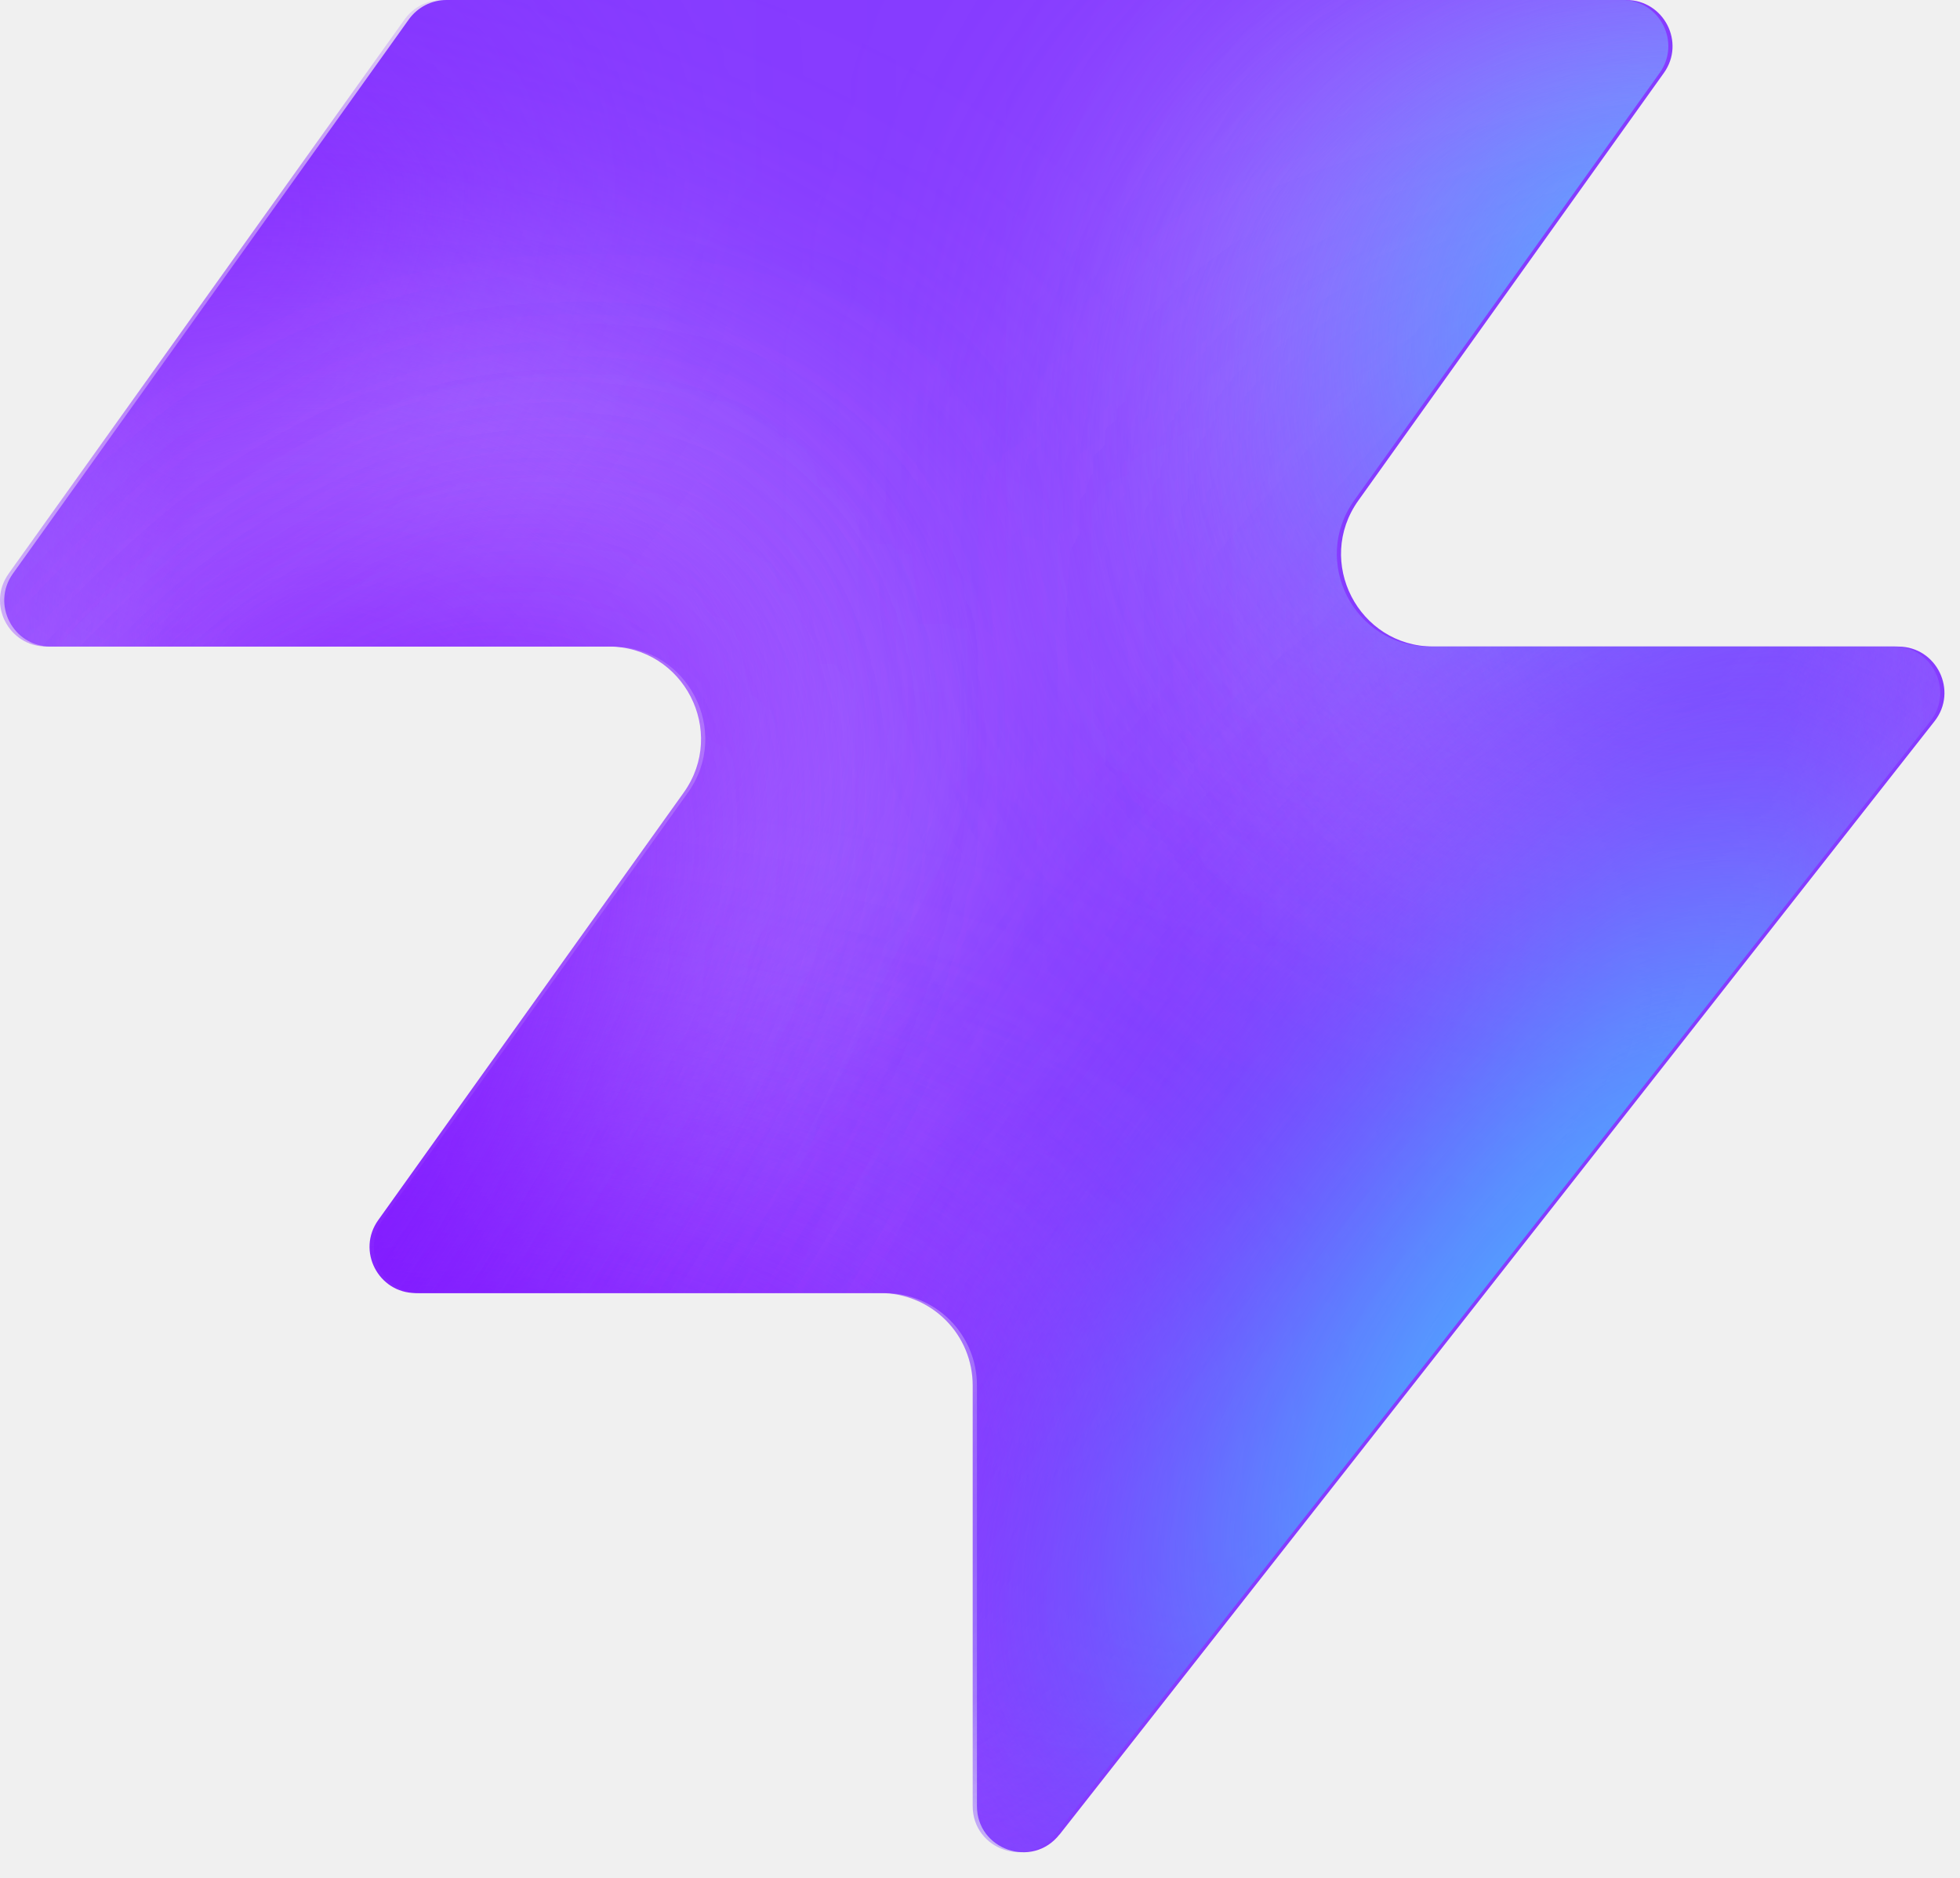
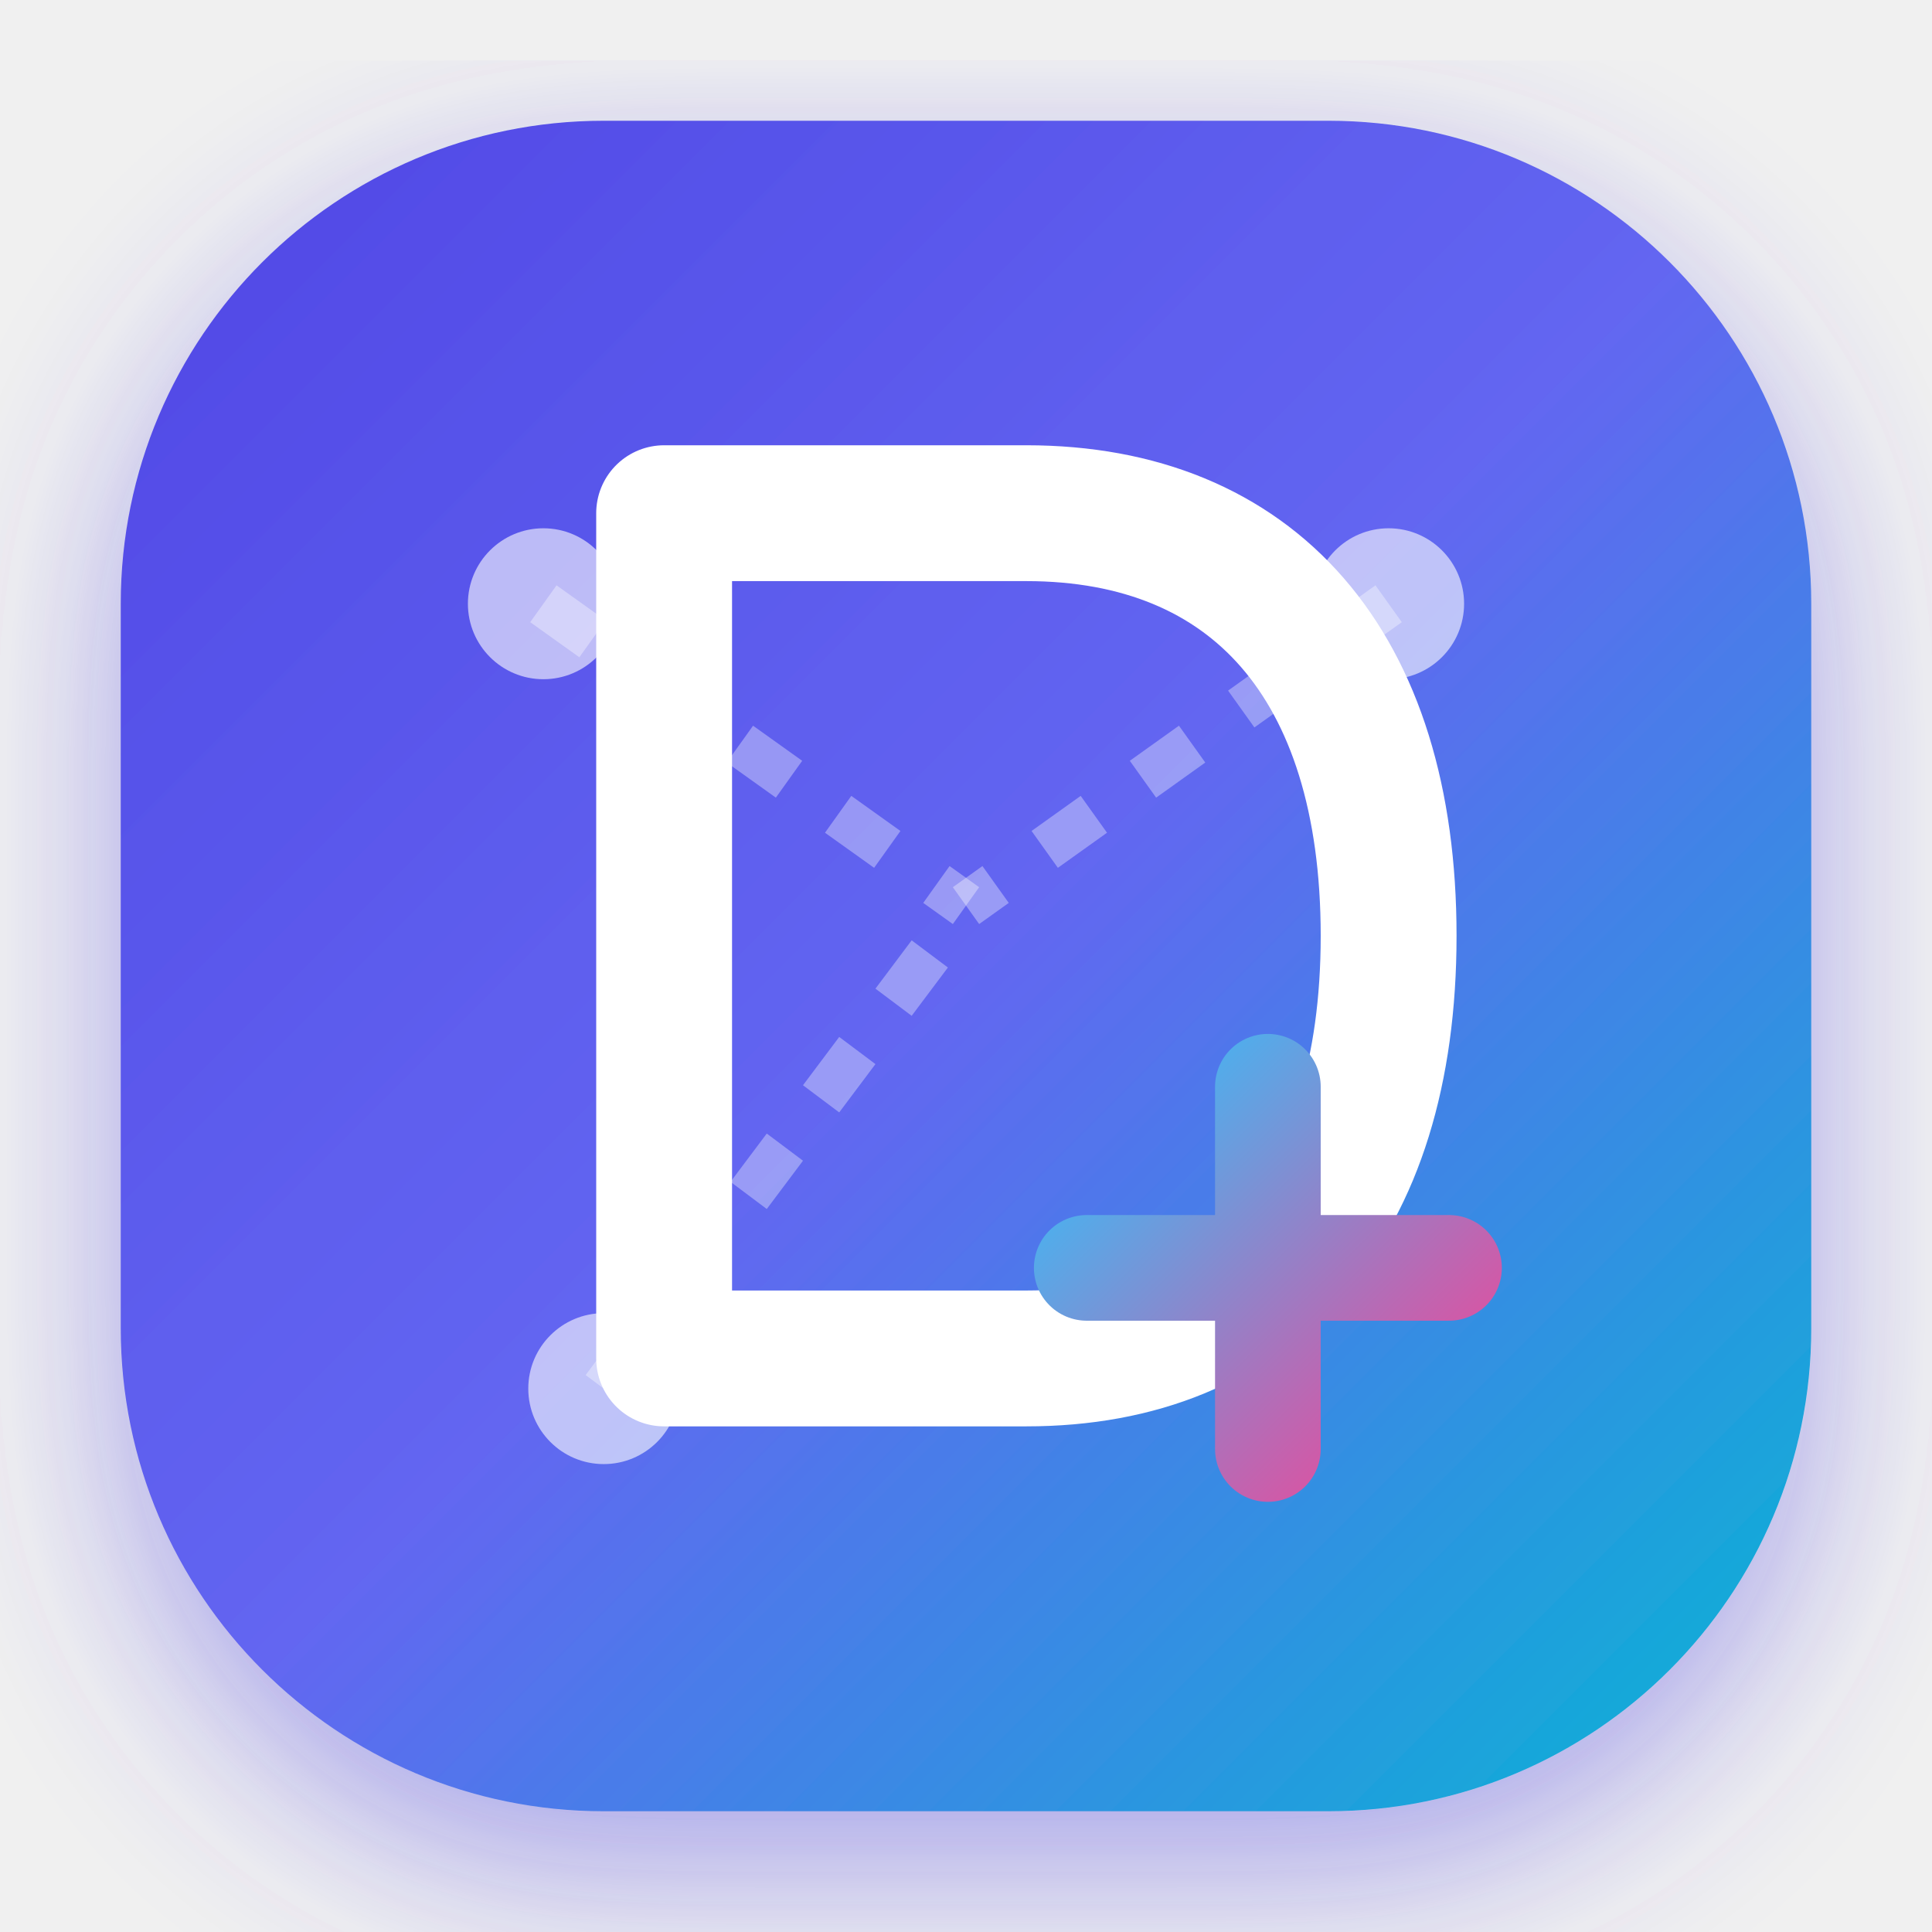
- <svg xmlns="http://www.w3.org/2000/svg" width="48" height="46" fill="none" viewBox="0 0 48 46">
-   <path fill="#863bff" d="M25.946 44.938c-.664.845-2.021.375-2.021-.698V33.937a2.26 2.26 0 0 0-2.262-2.262H10.287c-.92 0-1.456-1.04-.92-1.788l7.48-10.471c1.07-1.497 0-3.578-1.842-3.578H1.237c-.92 0-1.456-1.04-.92-1.788L10.013.474c.214-.297.556-.474.92-.474h28.894c.92 0 1.456 1.04.92 1.788l-7.48 10.471c-1.07 1.498 0 3.579 1.842 3.579h11.377c.943 0 1.473 1.088.89 1.83L25.947 44.94z" style="fill:#863bff;fill:color(display-p3 .525 .23 1);fill-opacity:1" />
-   <mask id="a" width="48" height="46" x="0" y="0" maskUnits="userSpaceOnUse" style="mask-type:alpha">
-     <path fill="#000" d="M25.842 44.938c-.664.844-2.021.375-2.021-.698V33.937a2.26 2.26 0 0 0-2.262-2.262H10.183c-.92 0-1.456-1.04-.92-1.788l7.48-10.471c1.07-1.498 0-3.579-1.842-3.579H1.133c-.92 0-1.456-1.04-.92-1.787L9.91.473c.214-.297.556-.474.92-.474h28.894c.92 0 1.456 1.04.92 1.788l-7.48 10.471c-1.07 1.498 0 3.578 1.842 3.578h11.377c.943 0 1.473 1.088.89 1.832L25.843 44.94z" style="fill:#000;fill-opacity:1" />
-   </mask>
-   <g mask="url(#a)">
-     <g filter="url(#b)">
-       <ellipse cx="5.508" cy="14.704" fill="#ede6ff" rx="5.508" ry="14.704" style="fill:#ede6ff;fill:color(display-p3 .927 .903 1);fill-opacity:1" transform="matrix(.00324 1 1 -.00324 -4.47 31.516)" />
-     </g>
-     <g filter="url(#c)">
-       <ellipse cx="10.399" cy="29.851" fill="#ede6ff" rx="10.399" ry="29.851" style="fill:#ede6ff;fill:color(display-p3 .927 .903 1);fill-opacity:1" transform="matrix(.00324 1 1 -.00324 -39.328 7.883)" />
-     </g>
-     <g filter="url(#d)">
-       <ellipse cx="5.508" cy="30.487" fill="#7e14ff" rx="5.508" ry="30.487" style="fill:#7e14ff;fill:color(display-p3 .492 .077 1);fill-opacity:1" transform="rotate(89.814 -25.913 -14.639)scale(1 -1)" />
-     </g>
-     <g filter="url(#e)">
-       <ellipse cx="5.508" cy="30.599" fill="#7e14ff" rx="5.508" ry="30.599" style="fill:#7e14ff;fill:color(display-p3 .492 .077 1);fill-opacity:1" transform="rotate(89.814 -32.644 -3.334)scale(1 -1)" />
-     </g>
-     <g filter="url(#f)">
-       <ellipse cx="5.508" cy="30.599" fill="#7e14ff" rx="5.508" ry="30.599" style="fill:#7e14ff;fill:color(display-p3 .492 .077 1);fill-opacity:1" transform="matrix(.00324 1 1 -.00324 -34.34 30.47)" />
-     </g>
-     <g filter="url(#g)">
-       <ellipse cx="14.072" cy="22.078" fill="#ede6ff" rx="14.072" ry="22.078" style="fill:#ede6ff;fill:color(display-p3 .927 .903 1);fill-opacity:1" transform="rotate(93.35 24.506 48.493)scale(-1 1)" />
-     </g>
-     <g filter="url(#h)">
-       <ellipse cx="3.47" cy="21.501" fill="#7e14ff" rx="3.47" ry="21.501" style="fill:#7e14ff;fill:color(display-p3 .492 .077 1);fill-opacity:1" transform="rotate(89.009 28.708 47.59)scale(-1 1)" />
-     </g>
-     <g filter="url(#i)">
-       <ellipse cx="3.47" cy="21.501" fill="#7e14ff" rx="3.47" ry="21.501" style="fill:#7e14ff;fill:color(display-p3 .492 .077 1);fill-opacity:1" transform="rotate(89.009 28.708 47.59)scale(-1 1)" />
-     </g>
-     <g filter="url(#j)">
-       <ellipse cx=".387" cy="8.972" fill="#7e14ff" rx="4.407" ry="29.108" style="fill:#7e14ff;fill:color(display-p3 .492 .077 1);fill-opacity:1" transform="rotate(39.51 .387 8.972)" />
-     </g>
-     <g filter="url(#k)">
-       <ellipse cx="47.523" cy="-6.092" fill="#7e14ff" rx="4.407" ry="29.108" style="fill:#7e14ff;fill:color(display-p3 .492 .077 1);fill-opacity:1" transform="rotate(37.892 47.523 -6.092)" />
-     </g>
-     <g filter="url(#l)">
-       <ellipse cx="41.412" cy="6.333" fill="#47bfff" rx="5.971" ry="9.665" style="fill:#47bfff;fill:color(display-p3 .28 .748 1);fill-opacity:1" transform="rotate(37.892 41.412 6.333)" />
-     </g>
-     <g filter="url(#m)">
-       <ellipse cx="-1.879" cy="38.332" fill="#7e14ff" rx="4.407" ry="29.108" style="fill:#7e14ff;fill:color(display-p3 .492 .077 1);fill-opacity:1" transform="rotate(37.892 -1.88 38.332)" />
-     </g>
-     <g filter="url(#n)">
-       <ellipse cx="-1.879" cy="38.332" fill="#7e14ff" rx="4.407" ry="29.108" style="fill:#7e14ff;fill:color(display-p3 .492 .077 1);fill-opacity:1" transform="rotate(37.892 -1.88 38.332)" />
-     </g>
-     <g filter="url(#o)">
-       <ellipse cx="35.651" cy="29.907" fill="#7e14ff" rx="4.407" ry="29.108" style="fill:#7e14ff;fill:color(display-p3 .492 .077 1);fill-opacity:1" transform="rotate(37.892 35.651 29.907)" />
-     </g>
-     <g filter="url(#p)">
-       <ellipse cx="38.418" cy="32.4" fill="#47bfff" rx="5.971" ry="15.297" style="fill:#47bfff;fill:color(display-p3 .28 .748 1);fill-opacity:1" transform="rotate(37.892 38.418 32.4)" />
-     </g>
-   </g>
+ <svg xmlns="http://www.w3.org/2000/svg" viewBox="0 0 64 64" fill="none">
  <defs>
-     <filter id="b" width="60.045" height="41.654" x="-19.77" y="16.149" color-interpolation-filters="sRGB" filterUnits="userSpaceOnUse">
-       <feFlood flood-opacity="0" result="BackgroundImageFix" />
-       <feBlend in="SourceGraphic" in2="BackgroundImageFix" result="shape" />
-       <feGaussianBlur result="effect1_foregroundBlur_2002_17158" stdDeviation="7.659" />
-     </filter>
-     <filter id="c" width="90.34" height="51.437" x="-54.613" y="-7.533" color-interpolation-filters="sRGB" filterUnits="userSpaceOnUse">
-       <feFlood flood-opacity="0" result="BackgroundImageFix" />
-       <feBlend in="SourceGraphic" in2="BackgroundImageFix" result="shape" />
-       <feGaussianBlur result="effect1_foregroundBlur_2002_17158" stdDeviation="7.659" />
-     </filter>
-     <filter id="d" width="79.355" height="29.4" x="-49.64" y="2.03" color-interpolation-filters="sRGB" filterUnits="userSpaceOnUse">
-       <feFlood flood-opacity="0" result="BackgroundImageFix" />
-       <feBlend in="SourceGraphic" in2="BackgroundImageFix" result="shape" />
-       <feGaussianBlur result="effect1_foregroundBlur_2002_17158" stdDeviation="4.596" />
-     </filter>
-     <filter id="e" width="79.579" height="29.4" x="-45.045" y="20.029" color-interpolation-filters="sRGB" filterUnits="userSpaceOnUse">
-       <feFlood flood-opacity="0" result="BackgroundImageFix" />
-       <feBlend in="SourceGraphic" in2="BackgroundImageFix" result="shape" />
-       <feGaussianBlur result="effect1_foregroundBlur_2002_17158" stdDeviation="4.596" />
-     </filter>
-     <filter id="f" width="79.579" height="29.4" x="-43.513" y="21.178" color-interpolation-filters="sRGB" filterUnits="userSpaceOnUse">
-       <feFlood flood-opacity="0" result="BackgroundImageFix" />
-       <feBlend in="SourceGraphic" in2="BackgroundImageFix" result="shape" />
-       <feGaussianBlur result="effect1_foregroundBlur_2002_17158" stdDeviation="4.596" />
-     </filter>
-     <filter id="g" width="74.749" height="58.852" x="15.756" y="-17.901" color-interpolation-filters="sRGB" filterUnits="userSpaceOnUse">
-       <feFlood flood-opacity="0" result="BackgroundImageFix" />
-       <feBlend in="SourceGraphic" in2="BackgroundImageFix" result="shape" />
-       <feGaussianBlur result="effect1_foregroundBlur_2002_17158" stdDeviation="7.659" />
-     </filter>
-     <filter id="h" width="61.377" height="25.362" x="23.548" y="2.284" color-interpolation-filters="sRGB" filterUnits="userSpaceOnUse">
-       <feFlood flood-opacity="0" result="BackgroundImageFix" />
-       <feBlend in="SourceGraphic" in2="BackgroundImageFix" result="shape" />
-       <feGaussianBlur result="effect1_foregroundBlur_2002_17158" stdDeviation="4.596" />
-     </filter>
-     <filter id="i" width="61.377" height="25.362" x="23.548" y="2.284" color-interpolation-filters="sRGB" filterUnits="userSpaceOnUse">
-       <feFlood flood-opacity="0" result="BackgroundImageFix" />
-       <feBlend in="SourceGraphic" in2="BackgroundImageFix" result="shape" />
-       <feGaussianBlur result="effect1_foregroundBlur_2002_17158" stdDeviation="4.596" />
-     </filter>
-     <filter id="j" width="56.045" height="63.649" x="-27.636" y="-22.853" color-interpolation-filters="sRGB" filterUnits="userSpaceOnUse">
-       <feFlood flood-opacity="0" result="BackgroundImageFix" />
-       <feBlend in="SourceGraphic" in2="BackgroundImageFix" result="shape" />
-       <feGaussianBlur result="effect1_foregroundBlur_2002_17158" stdDeviation="4.596" />
-     </filter>
-     <filter id="k" width="54.814" height="64.646" x="20.116" y="-38.415" color-interpolation-filters="sRGB" filterUnits="userSpaceOnUse">
-       <feFlood flood-opacity="0" result="BackgroundImageFix" />
-       <feBlend in="SourceGraphic" in2="BackgroundImageFix" result="shape" />
-       <feGaussianBlur result="effect1_foregroundBlur_2002_17158" stdDeviation="4.596" />
-     </filter>
-     <filter id="l" width="33.541" height="35.313" x="24.641" y="-11.323" color-interpolation-filters="sRGB" filterUnits="userSpaceOnUse">
-       <feFlood flood-opacity="0" result="BackgroundImageFix" />
-       <feBlend in="SourceGraphic" in2="BackgroundImageFix" result="shape" />
-       <feGaussianBlur result="effect1_foregroundBlur_2002_17158" stdDeviation="4.596" />
-     </filter>
-     <filter id="m" width="54.814" height="64.646" x="-29.286" y="6.009" color-interpolation-filters="sRGB" filterUnits="userSpaceOnUse">
-       <feFlood flood-opacity="0" result="BackgroundImageFix" />
-       <feBlend in="SourceGraphic" in2="BackgroundImageFix" result="shape" />
-       <feGaussianBlur result="effect1_foregroundBlur_2002_17158" stdDeviation="4.596" />
-     </filter>
-     <filter id="n" width="54.814" height="64.646" x="-29.286" y="6.009" color-interpolation-filters="sRGB" filterUnits="userSpaceOnUse">
-       <feFlood flood-opacity="0" result="BackgroundImageFix" />
-       <feBlend in="SourceGraphic" in2="BackgroundImageFix" result="shape" />
-       <feGaussianBlur result="effect1_foregroundBlur_2002_17158" stdDeviation="4.596" />
-     </filter>
-     <filter id="o" width="54.814" height="64.646" x="8.244" y="-2.416" color-interpolation-filters="sRGB" filterUnits="userSpaceOnUse">
-       <feFlood flood-opacity="0" result="BackgroundImageFix" />
-       <feBlend in="SourceGraphic" in2="BackgroundImageFix" result="shape" />
-       <feGaussianBlur result="effect1_foregroundBlur_2002_17158" stdDeviation="4.596" />
-     </filter>
-     <filter id="p" width="39.409" height="43.623" x="18.713" y="10.588" color-interpolation-filters="sRGB" filterUnits="userSpaceOnUse">
-       <feFlood flood-opacity="0" result="BackgroundImageFix" />
-       <feBlend in="SourceGraphic" in2="BackgroundImageFix" result="shape" />
-       <feGaussianBlur result="effect1_foregroundBlur_2002_17158" stdDeviation="4.596" />
+     <linearGradient id="digiGrad" x1="0%" y1="0%" x2="100%" y2="100%">
+       <stop offset="0%" stop-color="#4f46e5" />
+       <stop offset="50%" stop-color="#6366f1" />
+       <stop offset="100%" stop-color="#06b6d4" />
+     </linearGradient>
+     <linearGradient id="plusGrad" x1="0%" y1="0%" x2="100%" y2="100%">
+       <stop offset="0%" stop-color="#38bdf8" />
+       <stop offset="100%" stop-color="#ec4899" />
+     </linearGradient>
+     <filter id="glow" x="-20%" y="-20%" width="140%" height="140%">
+       <feDropShadow dx="0" dy="2" stdDeviation="3" flood-color="#4f46e5" flood-opacity="0.45" />
    </filter>
  </defs>
+   <rect x="4" y="4" width="56" height="56" rx="16" fill="url(#digiGrad)" filter="url(#glow)" />
+   <circle cx="18" cy="20" r="2.5" fill="#ffffff" fill-opacity="0.6" />
+   <circle cx="46" cy="20" r="2.5" fill="#ffffff" fill-opacity="0.6" />
+   <circle cx="20" cy="46" r="2.5" fill="#ffffff" fill-opacity="0.6" />
+   <line x1="18" y1="20" x2="32" y2="30" stroke="#ffffff" stroke-width="1.5" stroke-opacity="0.35" stroke-dasharray="2 2" />
+   <line x1="46" y1="20" x2="32" y2="30" stroke="#ffffff" stroke-width="1.5" stroke-opacity="0.35" stroke-dasharray="2 2" />
+   <line x1="20" y1="46" x2="32" y2="30" stroke="#ffffff" stroke-width="1.5" stroke-opacity="0.35" stroke-dasharray="2 2" />
+   <path d="M22 17 H34 C41.5 17 46 22 46 31 C46 40 41.5 45 34 45 H22 V17 Z" fill="none" stroke="#ffffff" stroke-width="4.5" stroke-linecap="round" stroke-linejoin="round" />
+   <path d="M42 36 V48 M36 42 H48" stroke="url(#plusGrad)" stroke-width="3.5" stroke-linecap="round" />
</svg>
